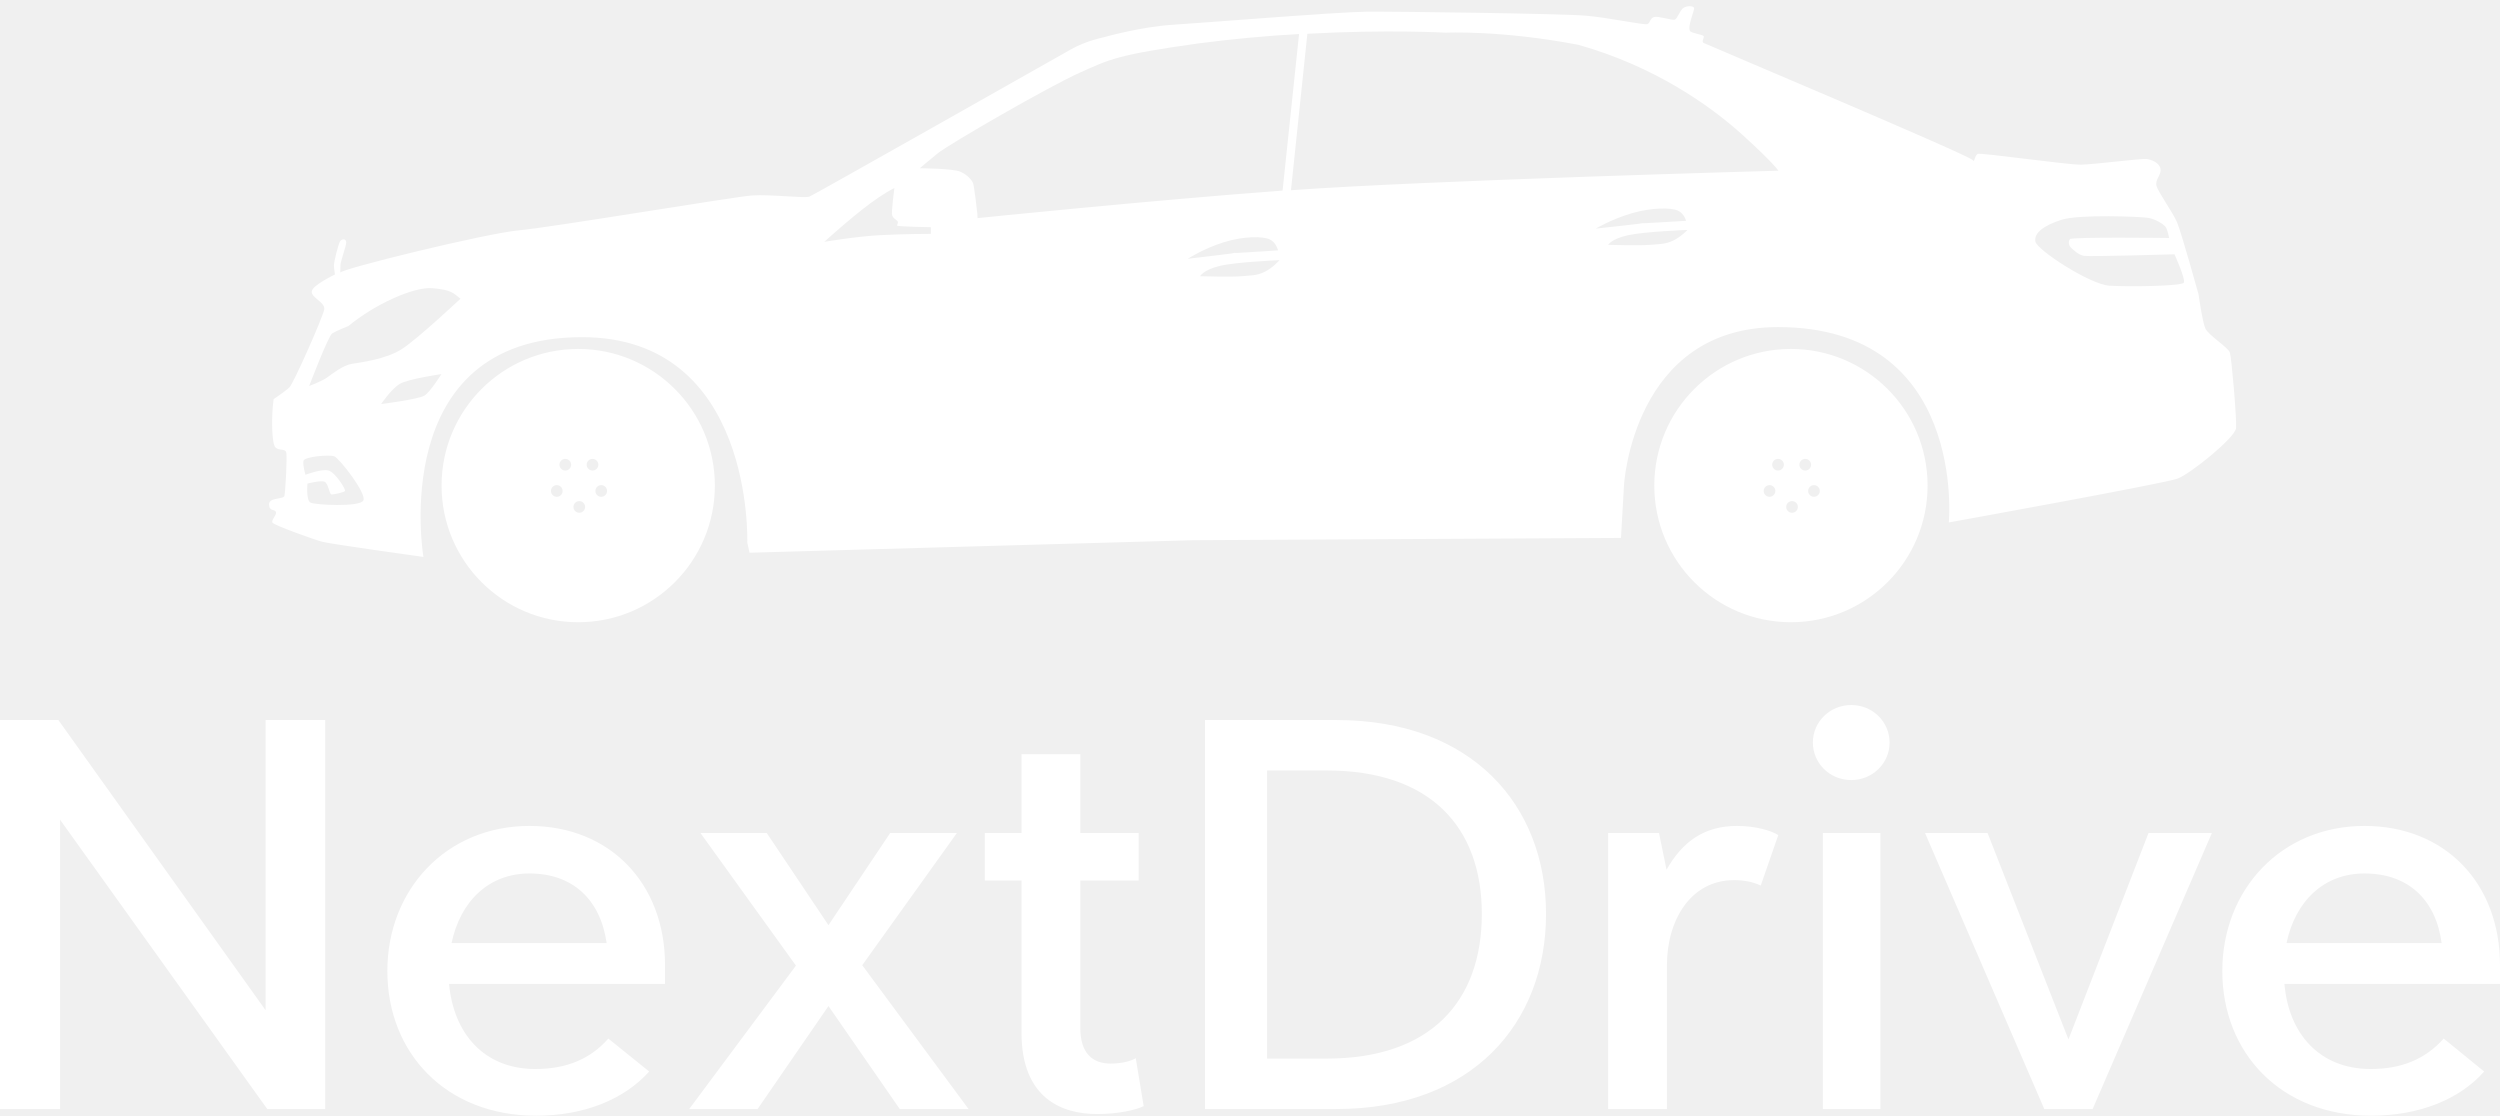
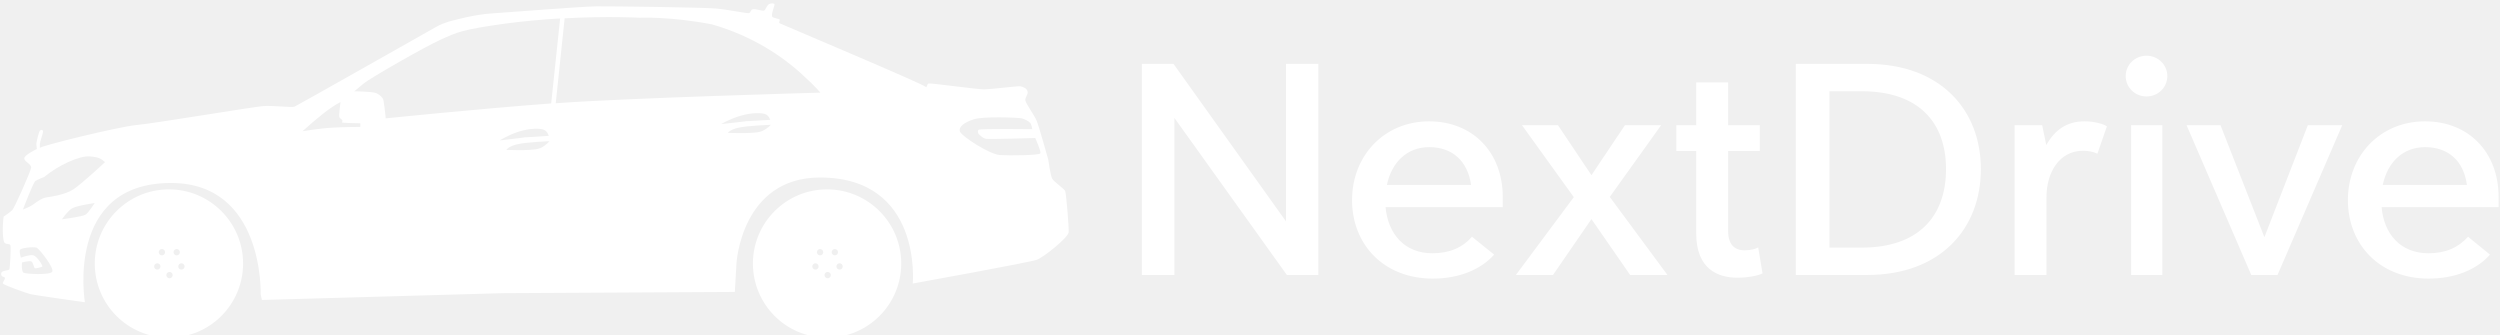
- <svg xmlns="http://www.w3.org/2000/svg" data-v-423bf9ae="" viewBox="0 0 365.239 163" class="iconAbove">
-   <g data-v-423bf9ae="" id="347bb772-a599-4295-8e7f-5d239bf7daab" fill="white" transform="matrix(6.09137,0,0,6.09137,-7.126909,81.92386)">
+ <svg xmlns="http://www.w3.org/2000/svg" data-v-423bf9ae="" viewBox="0 0 673 90" class="iconLeft">
+   <g data-v-423bf9ae="" id="6317fa9b-0f70-4f48-8ee1-f4d9b43acba4" fill="white" transform="matrix(6.09137,0,0,6.09137,300.256,-6.076143)">
    <path d="M7.54 3.82L7.54 10.78L2.57 3.82L1.17 3.82L1.17 13.15L2.61 13.15L2.61 6.21L7.58 13.15L8.97 13.15L8.97 3.82ZM17.12 9.70C17.12 7.73 15.79 6.36 13.87 6.36C11.87 6.36 10.46 7.89 10.46 9.84C10.46 11.80 11.86 13.31 14.03 13.31C15.18 13.31 16.14 12.92 16.74 12.25L15.76 11.46C15.34 11.94 14.77 12.19 14.01 12.19C12.77 12.19 12.05 11.33 11.94 10.15L17.12 10.15ZM13.87 7.50C14.90 7.50 15.57 8.12 15.72 9.17L12.00 9.17C12.21 8.17 12.89 7.50 13.87 7.50ZM24.40 13.15L21.85 9.70L24.12 6.53L22.52 6.53L21.04 8.74L19.56 6.53L17.97 6.53L20.26 9.71L17.70 13.15L19.34 13.15L21.04 10.68L22.75 13.15ZM28.41 11.93C28.32 11.99 28.09 12.06 27.81 12.06C27.36 12.06 27.08 11.80 27.08 11.20L27.08 7.67L28.48 7.67L28.48 6.53L27.08 6.53L27.08 4.64L25.67 4.64L25.67 6.53L24.79 6.53L24.79 7.67L25.67 7.67L25.67 11.32C25.67 12.91 26.66 13.27 27.48 13.27C28 13.27 28.42 13.17 28.60 13.08ZM33.22 3.82L30.07 3.82L30.07 13.15L33.22 13.15C36.47 13.15 38.25 11.10 38.25 8.47C38.25 5.86 36.47 3.82 33.22 3.82ZM32.99 11.94L31.56 11.94L31.56 5.03L32.99 5.03C35.48 5.03 36.71 6.39 36.71 8.47C36.71 10.57 35.48 11.94 32.99 11.94ZM42.83 6.36C42.04 6.36 41.52 6.74 41.14 7.41L40.96 6.53L39.74 6.53L39.74 13.15L41.15 13.15L41.15 9.70C41.15 8.62 41.72 7.66 42.76 7.66C42.99 7.66 43.21 7.70 43.40 7.79L43.82 6.58C43.65 6.47 43.27 6.36 42.83 6.36ZM45.57 5.26C46.08 5.26 46.49 4.86 46.49 4.36C46.49 3.86 46.08 3.46 45.57 3.46C45.06 3.46 44.65 3.86 44.65 4.36C44.65 4.86 45.06 5.26 45.57 5.26ZM44.89 13.15L46.27 13.15L46.27 6.53L44.89 6.53ZM52.70 6.53L50.78 11.48L48.84 6.53L47.34 6.53L50.20 13.15L51.36 13.15L54.22 6.53ZM61.13 9.70C61.13 7.73 59.81 6.36 57.88 6.36C55.88 6.36 54.47 7.89 54.47 9.84C54.47 11.80 55.87 13.31 58.04 13.31C59.19 13.31 60.16 12.92 60.75 12.25L59.78 11.46C59.35 11.94 58.79 12.19 58.03 12.19C56.79 12.19 56.06 11.33 55.96 10.15L61.13 10.15ZM57.88 7.50C58.92 7.50 59.59 8.12 59.73 9.17L56.01 9.17C56.22 8.17 56.90 7.50 57.88 7.50Z" />
  </g>
-   <g data-v-423bf9ae="" id="b127c286-69ce-47ee-a6e2-98b0228e38d8" transform="matrix(3.193106,0,0,3.193106,23.34301,-113.7441)" stroke="none" fill="white">
+   <g data-v-423bf9ae="" id="ba4ab653-834a-4b39-8b6f-8cb615dacd66" transform="matrix(3.193106,0,0,3.193106,-15.65699,-113.7441)" stroke="none" fill="white">
    <path d="M19.145 51.587a6.252 6.252 0 100 12.504 6.252 6.252 0 000-12.504zm-.001 1.041a5.21 5.21 0 100 10.421 5.21 5.21 0 000-10.421zm4.378 7.407a5.03 5.03 0 01-.135.25c-.271-.26-1.414-1.35-1.727-1.568-.357-.247-.805-.24-1.063.097a.71.71 0 00-.159.433c0 .224.124.447.377.636.363.274 1.686.975 2.033 1.158a3.426 3.426 0 01-.173.189c-.273-.182-1.582-1.03-2.07-.836-.523.209-.498 2.103-.494 2.247-.095.019-.19.035-.287.049.018-.169.203-2.002.18-2.415-.025-.433-.306-.783-.73-.779-.432.004-.71.296-.71.805v.025c.01.517.346 2.354.355 2.406a2.98 2.98 0 01-.232-.017c-.032-.255-.268-1.987-.751-2.233-.468-.238-1.723.849-1.976 1.076a4.764 4.764 0 01-.294-.274c.253-.158 1.718-1.083 2.016-1.343.327-.285.431-.721.167-1.054-.145-.183-.329-.28-.531-.28-.177 0-.369.075-.559.229-.386.312-1.547 1.603-1.672 1.744a3.946 3.946 0 01-.132-.204c.219-.201 1.381-1.298 1.305-1.824-.074-.515-1.656-.912-2.007-.994.005-.095.014-.189.024-.283.314.11 1.858.65 2.241.719.426.078.832-.113.928-.527a.836.836 0 00.022-.188c0-.338-.229-.6-.663-.695-.447-.099-1.953-.193-2.334-.214a4.38 4.38 0 01.083-.244c.321.053 1.868.284 2.23-.094.363-.378-.307-1.884-.454-2.2.075-.054.152-.105.23-.153.134.381.652 1.83.831 2.16.206.381.61.578.991.392.261-.126.404-.339.404-.606 0-.136-.037-.287-.117-.447-.195-.396-1.015-1.557-1.271-1.918.073-.028.146-.054.221-.078.242.405.958 1.534 1.437 1.571.478.036 1.136-1.198 1.359-1.647.09.024.177.05.263.079-.255.411-.995 1.612-1.134 1.94-.169.4-.071.837.312 1.02.112.053.223.08.33.08.271 0 .513-.172.673-.513.18-.385.556-1.67.69-2.141.072.041.144.083.213.128-.166.426-.63 1.709-.36 2.113.283.427 1.834.124 2.221.042.039.086.075.174.108.263-.351.036-1.951.209-2.324.31-.418.112-.703.459-.612.873.077.35.326.556.692.556.082 0 .172-.01.265-.032.453-.103 1.899-.684 2.219-.814.011.067.022.134.03.203-.398.135-1.739.623-1.878 1.1-.141.493 1.079 1.474 1.399 1.722zm-4.701-3.151a.267.267 0 11-.534 0 .267.267 0 01.534 0zm1.245 0a.267.267 0 11-.534 0 .267.267 0 01.534 0zm-1.635 1.201a.267.267 0 11-.534 0 .267.267 0 01.534 0zm2.034 0a.267.267 0 11-.534 0 .267.267 0 01.534 0zm-1.004.731a.267.267 0 11-.534 0 .267.267 0 01.534 0zm55.17-7.229a6.252 6.252 0 100 12.504 6.252 6.252 0 100-12.504zm0 1.041a5.21 5.21 0 100 10.421 5.21 5.21 0 000-10.421zm4.378 7.407a5.03 5.03 0 01-.135.25c-.271-.26-1.414-1.35-1.727-1.568-.357-.247-.805-.24-1.063.097a.71.71 0 00-.159.433c0 .224.124.447.377.636.363.274 1.686.975 2.033 1.158a3.426 3.426 0 01-.173.189c-.273-.182-1.582-1.03-2.07-.836-.523.209-.498 2.103-.494 2.247-.095.019-.19.035-.287.049.018-.169.203-2.002.18-2.415-.025-.433-.306-.783-.73-.779-.432.004-.71.296-.71.805v.025c.01.517.346 2.354.355 2.406a2.98 2.98 0 01-.232-.017c-.032-.255-.268-1.987-.751-2.233-.468-.238-1.723.849-1.976 1.076a4.764 4.764 0 01-.294-.274c.253-.158 1.718-1.083 2.016-1.343.327-.285.431-.721.167-1.054-.145-.183-.329-.28-.531-.28-.177 0-.369.075-.559.229-.386.312-1.547 1.603-1.672 1.744a3.946 3.946 0 01-.132-.204c.219-.201 1.381-1.298 1.305-1.824-.074-.515-1.656-.912-2.007-.994.005-.095.014-.189.024-.283.314.11 1.858.65 2.241.719.426.078.832-.113.928-.527a.836.836 0 00.022-.188c0-.338-.229-.6-.663-.695-.447-.099-1.953-.193-2.334-.214a4.38 4.38 0 01.083-.244c.321.053 1.868.284 2.23-.094.363-.378-.307-1.884-.454-2.2.075-.054.152-.105.23-.153.134.381.652 1.83.831 2.16.206.381.61.578.991.392.261-.126.404-.339.404-.606 0-.136-.037-.287-.117-.447-.195-.396-1.015-1.557-1.271-1.918.073-.028.146-.054.221-.078.242.405.958 1.534 1.437 1.571.478.036 1.136-1.198 1.359-1.647.09.024.177.05.263.079-.255.411-.995 1.612-1.134 1.94-.169.4-.071.837.312 1.02.112.053.223.08.33.08.271 0 .513-.172.673-.513.18-.385.556-1.67.69-2.141.072.041.144.083.213.128-.166.426-.63 1.709-.36 2.113.283.427 1.834.124 2.221.042.039.086.075.174.108.263-.351.036-1.951.209-2.324.31-.418.112-.703.459-.612.873.077.35.326.556.692.556.082 0 .172-.01.265-.032.453-.103 1.899-.684 2.219-.814.011.067.022.134.03.203-.398.135-1.739.623-1.878 1.1-.141.493 1.079 1.474 1.399 1.722zm-4.701-3.151a.267.267 0 11-.534 0 .267.267 0 01.534 0zm1.245 0a.267.267 0 11-.534 0 .267.267 0 01.534 0zm-1.635 1.201a.267.267 0 11-.534 0 .267.267 0 01.534 0zm2.034 0a.267.267 0 11-.534 0 .267.267 0 01.534 0zm-1.004.731a.267.267 0 11-.534 0 .267.267 0 01.534 0zm-.91-8.229c-6.628 0-7.044 7.218-7.044 7.218l-.139 2.429-19.571.104-20.3.573-.104-.468s.321-9.395-7.565-9.395c-8.953 0-7.253 10.055-7.253 10.055s-4.251-.59-4.633-.694c-.382-.104-2.204-.755-2.273-.876-.069-.121.217-.364.156-.494S5 59.026 5 58.696s.659-.215.703-.388c.043-.174.139-1.839.078-2.004-.061-.165-.317-.048-.49-.213s-.194-1.407-.082-2.208c0 0 .538-.356.729-.547.191-.191 1.544-3.245 1.588-3.566.043-.321-.607-.531-.573-.817.035-.286 1.061-.771 1.061-.771s-.046-.286-.046-.429c0-.143.202-.995.293-1.106.091-.111.267-.104.27.062.003.166-.264.869-.264 1.044 0 .176-.007.345-.007.345-.048-.154 6.671-1.802 8.166-1.937 1.477-.133 9.838-1.536 10.671-1.596s2.412.139 2.629.052c.217-.087 11.267-6.344 11.972-6.741.705-.397 1.483-.547 1.483-.547s1.692-.481 3.149-.573c1.457-.091 7.547-.586 8.875-.599 1.327-.013 8.97.087 10.046.182s2.672.442 2.811.386c.139-.056.113-.273.312-.325s.802.16.937.121c.134-.039.241-.449.416-.547.176-.098.416-.085.468 0 .052.085-.312.846-.182 1.067.059.098.586.163.625.234s-.117.247 0 .312 12.201 5.156 12.31 5.361c.082.155.087-.226.234-.286.147-.061 4.112.503 4.711.494.599-.009 2.811-.293 3.019-.26s.566.156.625.442c.059.286-.254.488-.182.781s.746 1.206.946 1.683.98 3.288.98 3.288.174 1.258.312 1.562 1.041.865 1.119 1.093c.078.228.319 3.025.286 3.461s-2.089 2.095-2.681 2.316c-.592.221-10.462 2.004-10.462 2.004s.832-8.939-7.817-8.939zm-66.149.29c-.182.117-1.054 2.407-1.054 2.407s.574-.214.82-.39c.246-.177.727-.558 1.132-.625.406-.067 1.562-.208 2.29-.677s2.681-2.303 2.681-2.303c-.335-.262-.403-.403-1.275-.481s-2.675.753-3.852 1.731c0 0-.56.221-.742.338zm3.088 2.312c-.39.234-.85.92-.85.92s1.718-.217 1.987-.39c.269-.174.772-.98.772-.98s-1.518.216-1.909.45zm-4.402 3.518c-.043.195.091.638.091.638s.711-.273 1.037-.2c.325.074.82.876.772.941s-.529.169-.625.156c-.095-.013-.139-.527-.325-.586s-.768.091-.768.091-.074.769.143.873c.217.104 2.238.213 2.412-.095.174-.308-1.097-1.943-1.332-2.026-.234-.082-1.362.013-1.405.208zm45.181-12.381c6.112-.449 22.3-.894 22.3-.894s-.179-.312-1.651-1.648c-1.472-1.336-4.038-3.14-7.502-4.112-3.536-.677-6.066-.555-6.066-.555s-2.654-.153-6.331.05l-.75 7.159zm.37-7.148a62.642 62.642 0 00-4.626.433c-3.722.521-4.038.724-5.427 1.345-1.388.62-5.964 3.261-6.476 3.678-.512.418-.824.686-.824.686s1.521.008 1.86.159c.339.152.504.38.568.497.063.117.206 1.434.206 1.434l.009.191s7.857-.806 13.956-1.259l.754-7.164zm-21.724 9.509s1.445-.247 2.557-.306c1.112-.059 2.32-.059 2.32-.059v-.306s-1.553-.02-1.547-.078c.007-.059.088-.15 0-.221-.088-.072-.176-.117-.224-.241-.047-.124.102-1.249.102-1.249-.863.425-2.005 1.385-3.208 2.46zm18.738.508c-.684.059 2.024-.117 2.024-.117s-.081-.361-.381-.504c-.299-.143-1.174-.159-2.105.133s-1.646.755-1.646.755 2.792-.327 2.108-.267zm-1.425 1.067s1.308.039 1.737 0 .755-.02 1.126-.215c.371-.195.651-.521.651-.521s-1.952.078-2.72.26c-.768.182-.911.475-.911.475h.117zm20.094-2.428c-.684.055 2.024-.109 2.024-.109s-.081-.336-.381-.47c-.299-.133-1.174-.148-2.105.124-.93.273-1.646.703-1.646.703s2.792-.304 2.108-.248zm-1.425.993s1.308.036 1.737 0c.429-.036.755-.018 1.126-.2s.651-.485.651-.485-1.952.073-2.72.242c-.768.17-.911.442-.911.442h.117zm25.378-.837c-.104-.124-.455-.344-.781-.4s-3.156-.173-3.969.087c-.813.26-1.269.606-1.197.995.072.389 2.501 1.968 3.393 2.022.892.054 3.313.022 3.4-.141s-.428-1.296-.428-1.296-3.893.117-4.153.069c-.26-.049-.501-.297-.592-.384s-.124-.27-.039-.379c.085-.108 4.538-.052 4.538-.052s-.068-.397-.172-.521z" clip-rule="evenodd" />
  </g>
</svg>
